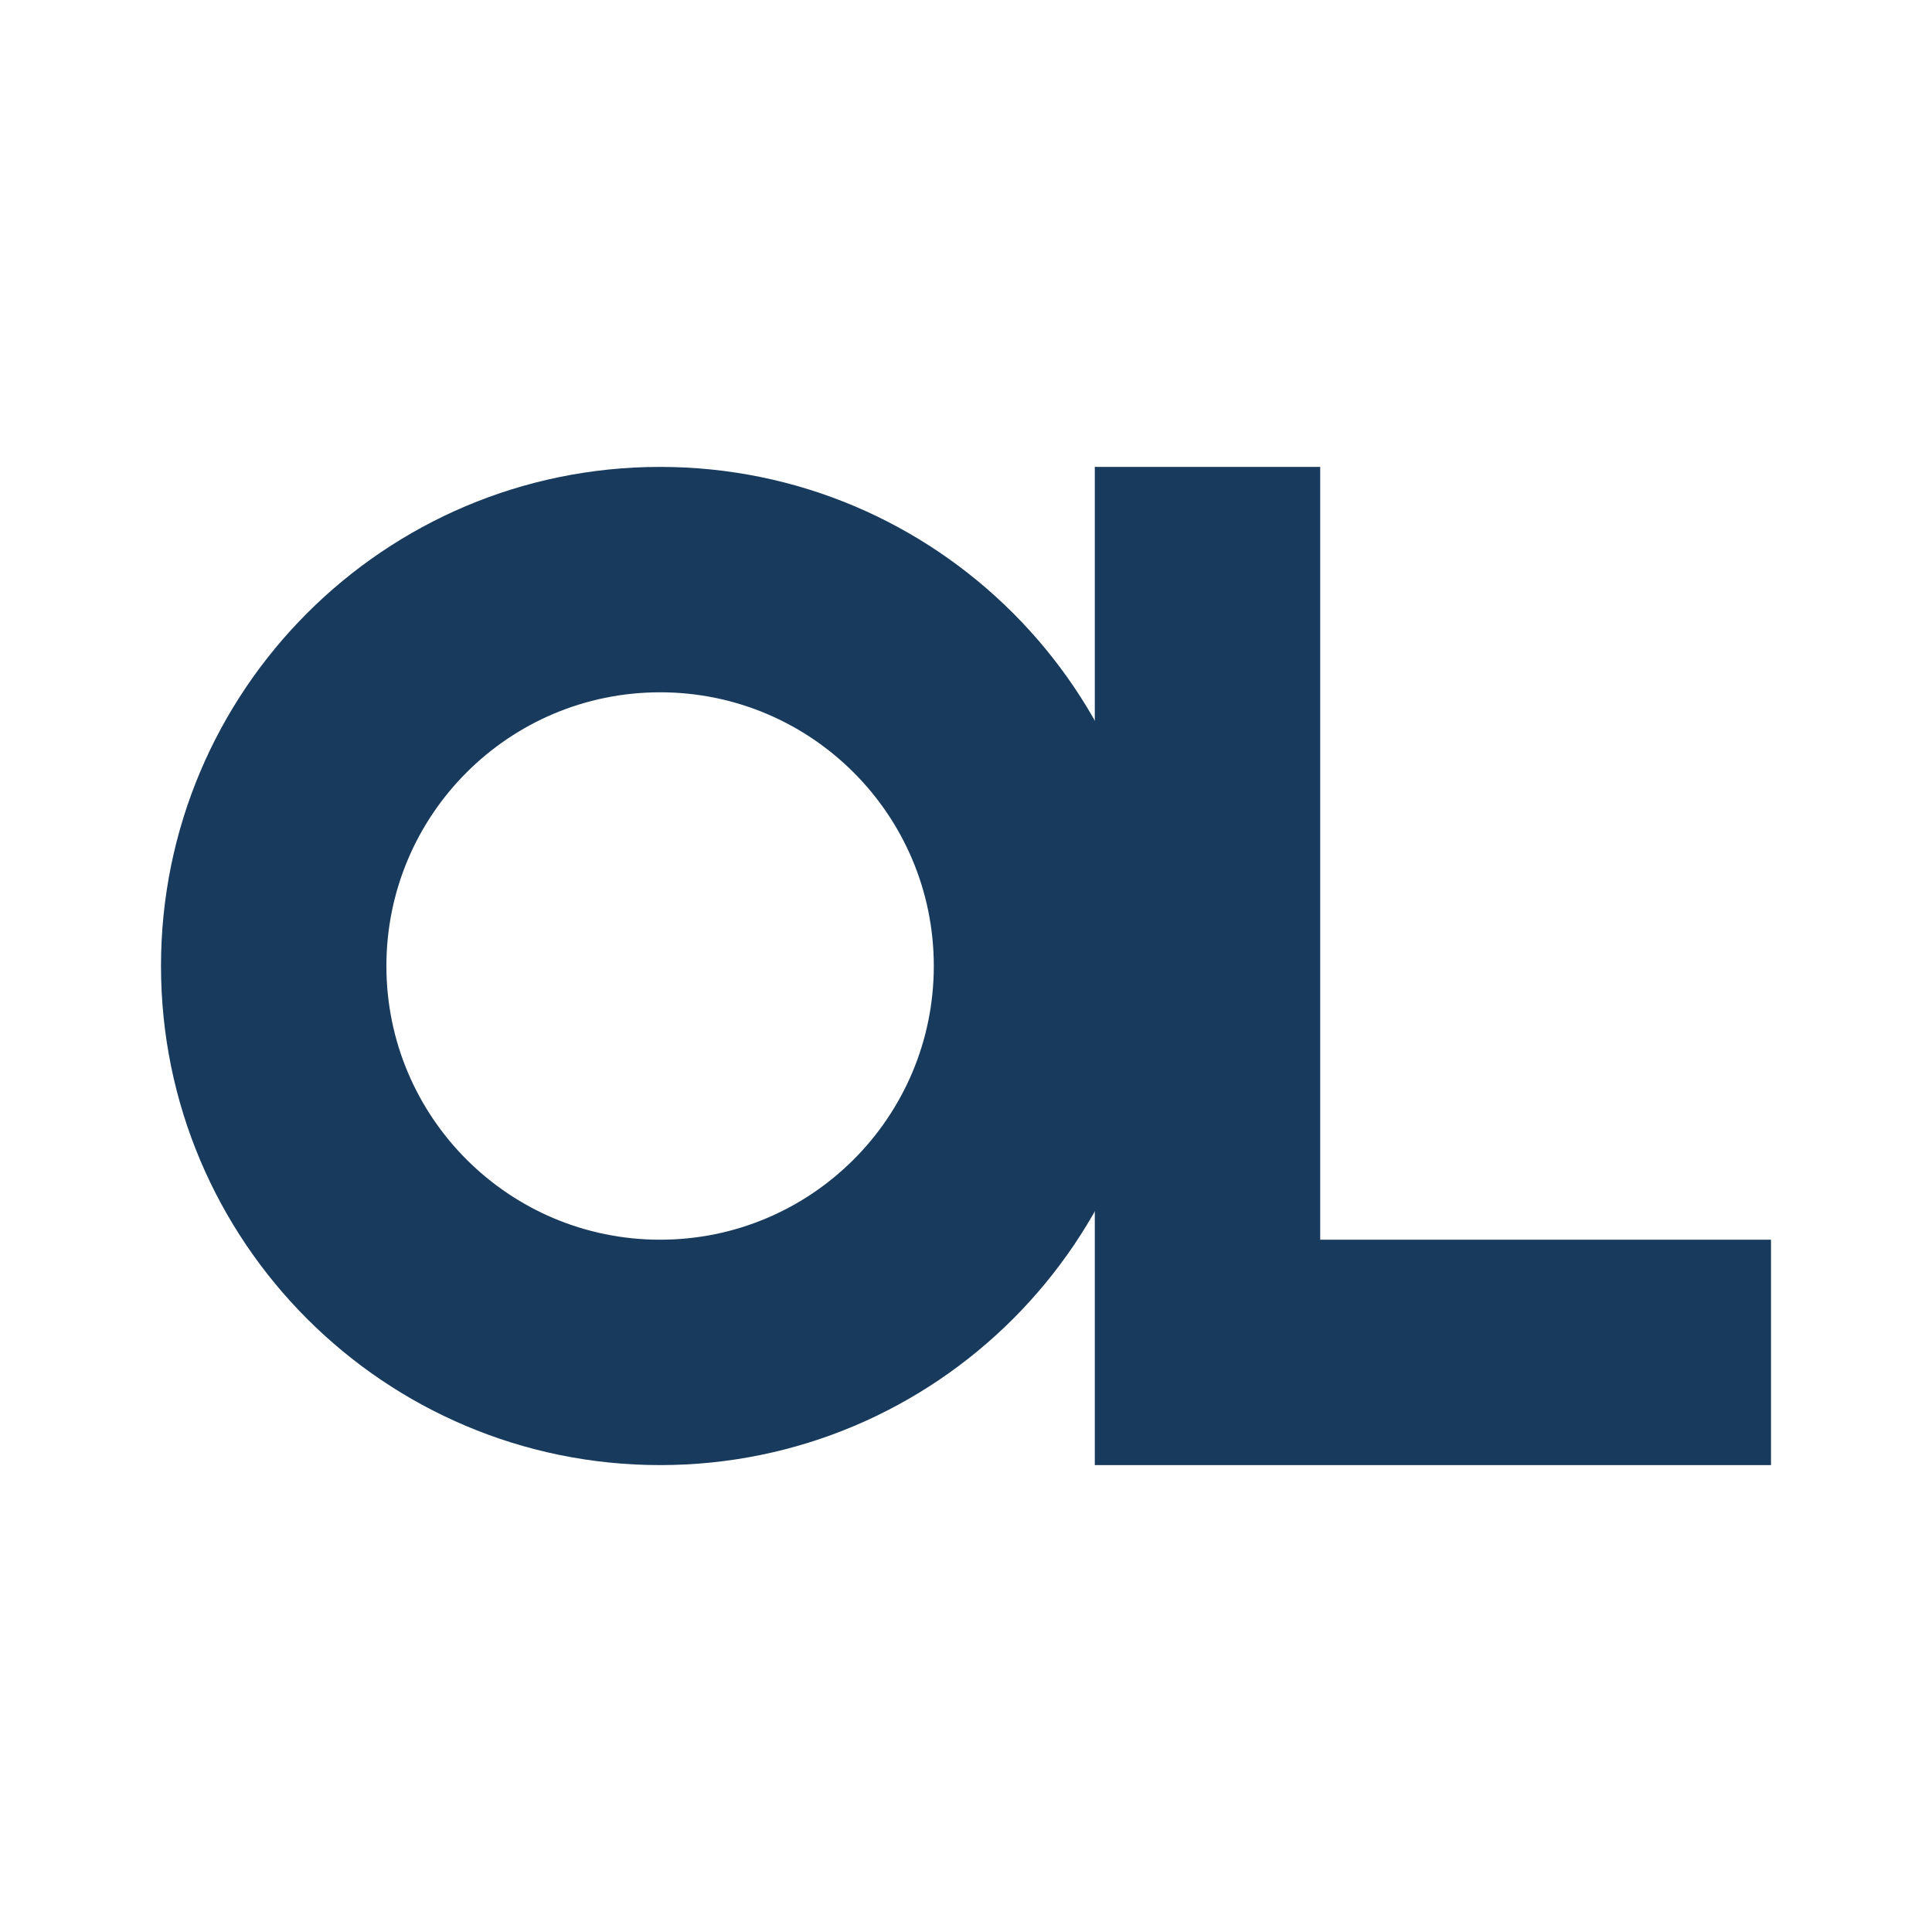
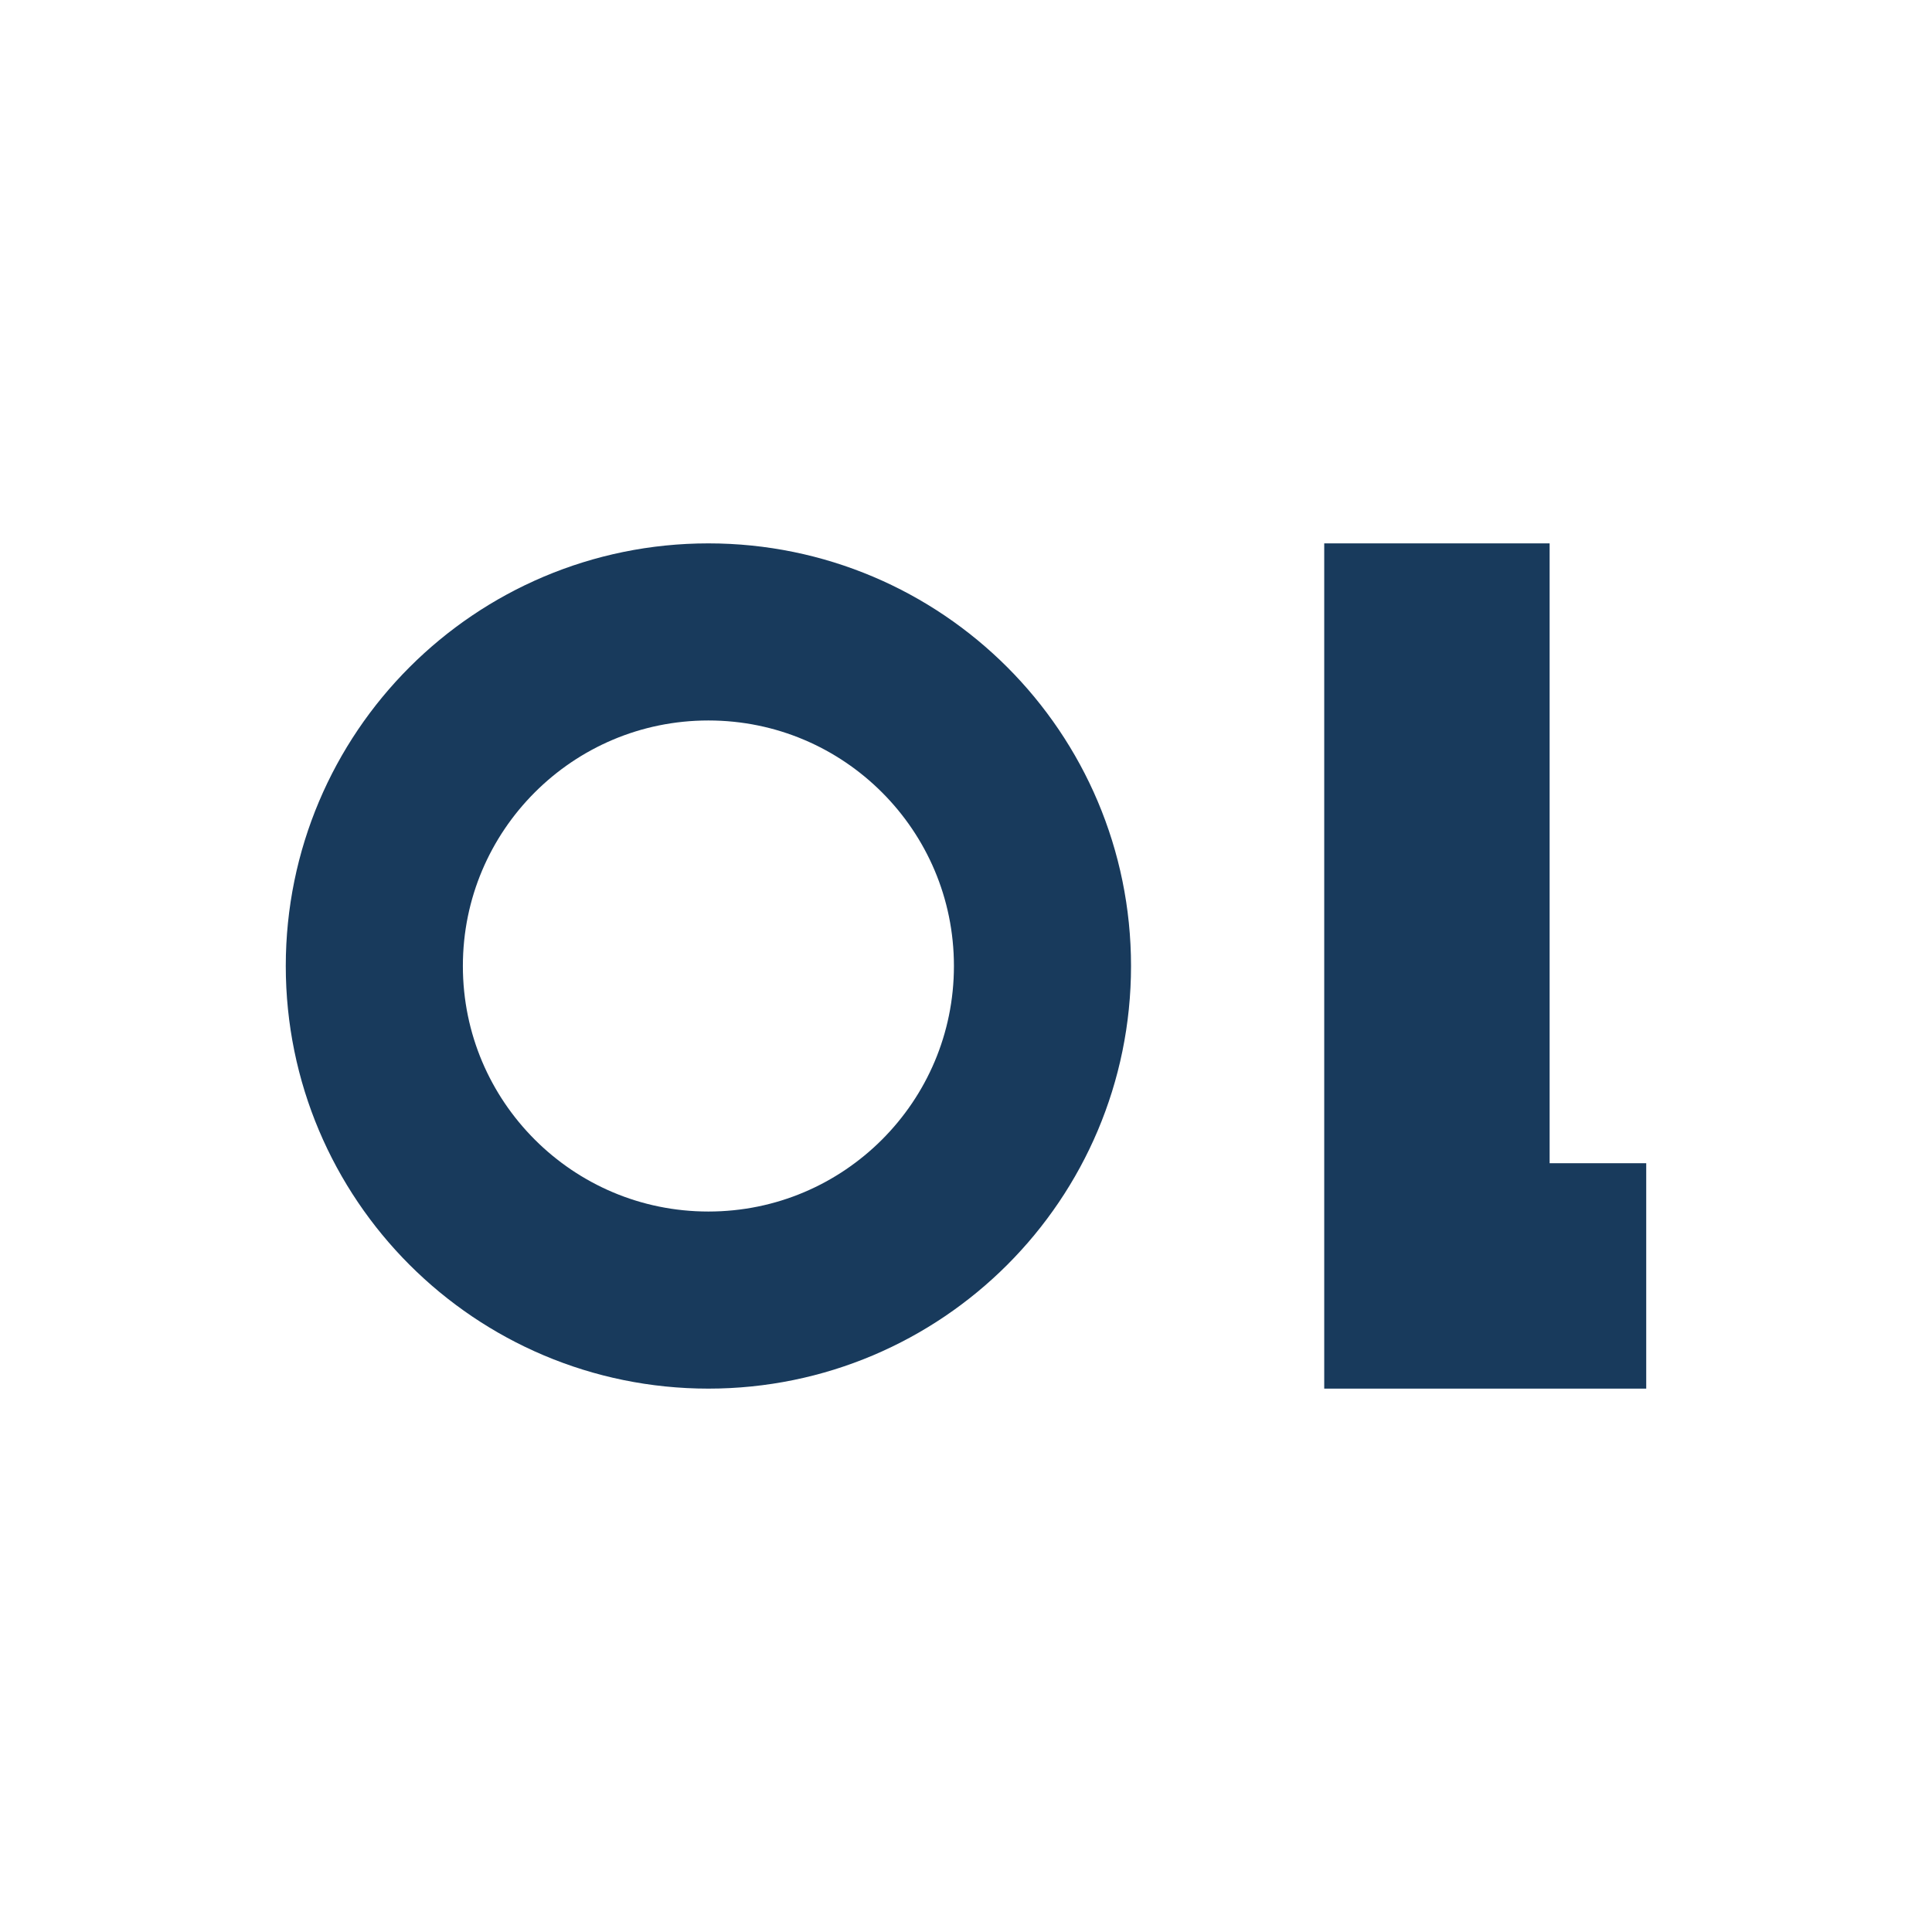
<svg xmlns="http://www.w3.org/2000/svg" viewBox="0 0 120 120">
-   <path fill="#183A5C" fill-rule="evenodd" d="M41 29a31 31 0 1 0 0 62a31 31 0 1 0 0-62zM41 43a17 17 0 1 1 0 34a17 17 0 1 1 0-34z" />
-   <path fill="#183A5C" d="M68 29h14v48h28v14H68z" />
+   <circle cx="44" cy="60" r="20.75" fill="none" stroke="#183A5C" stroke-width="11" />
+   <path fill="none" d="M82.25 33.75V86.25H102.25" />
+   <path fill="#183A5C" d="M82.25 33.75V86.25H102.25V72.25H96.25V33.75Z" />
</svg>
